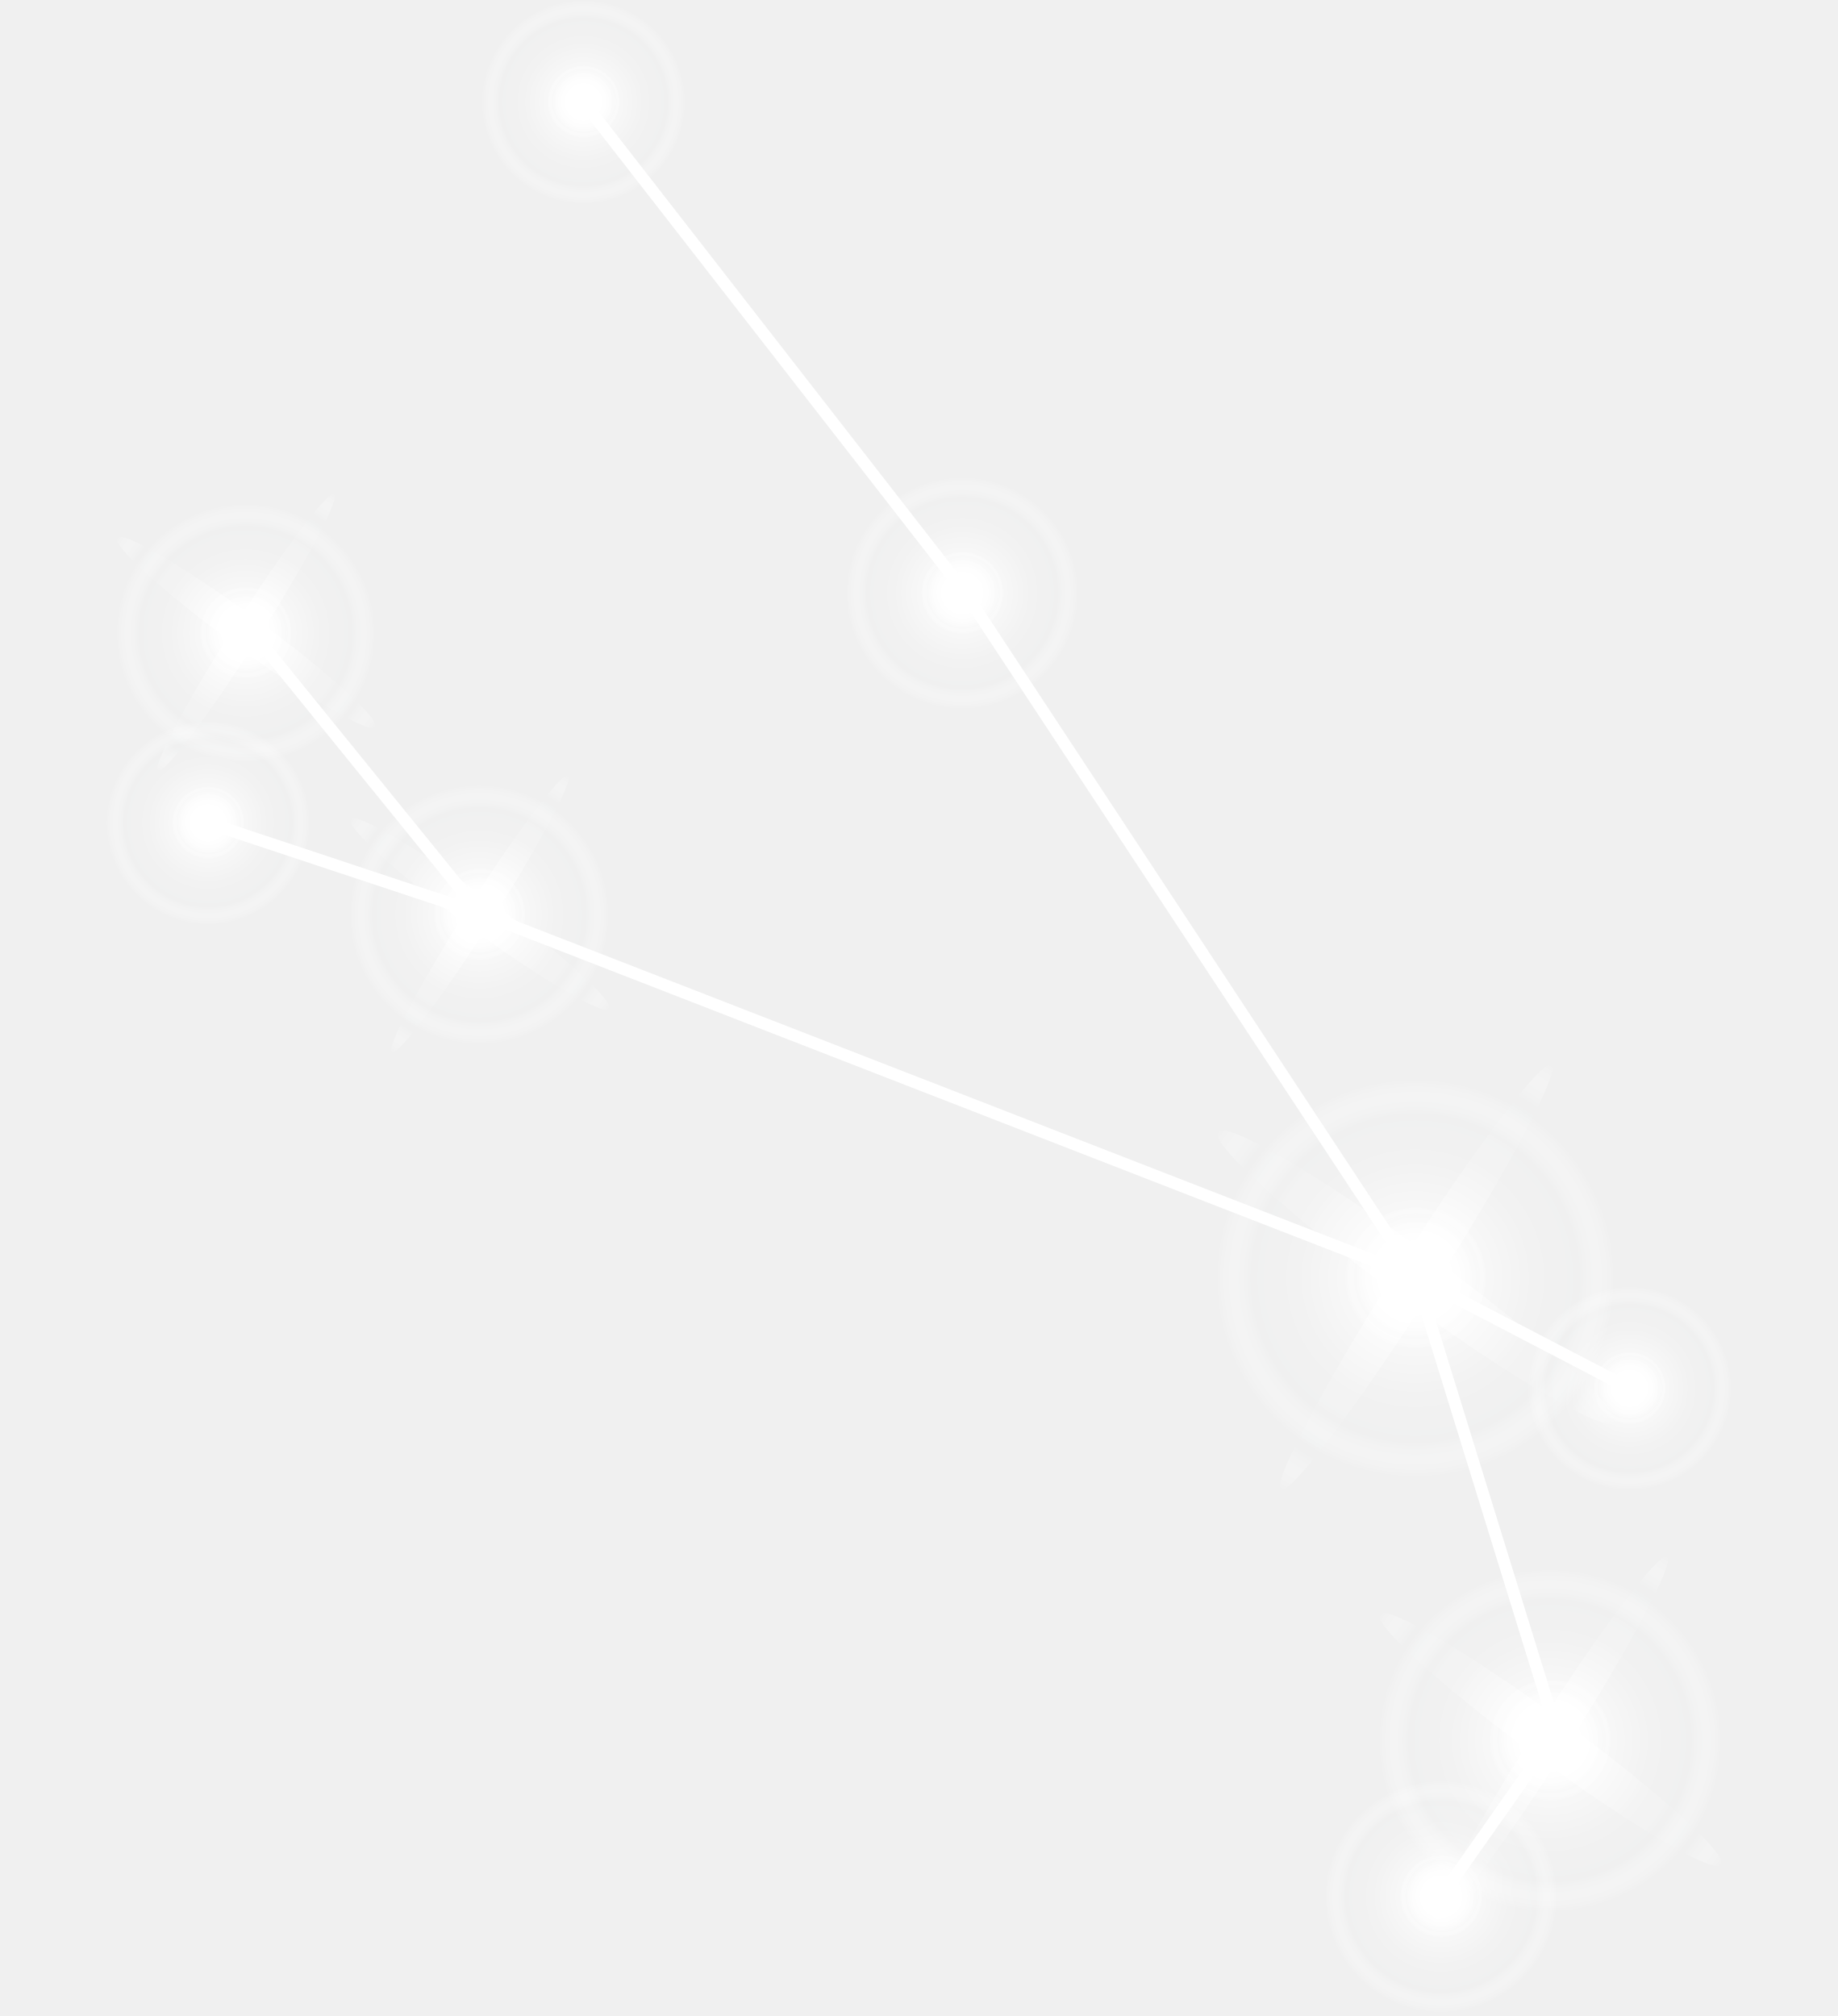
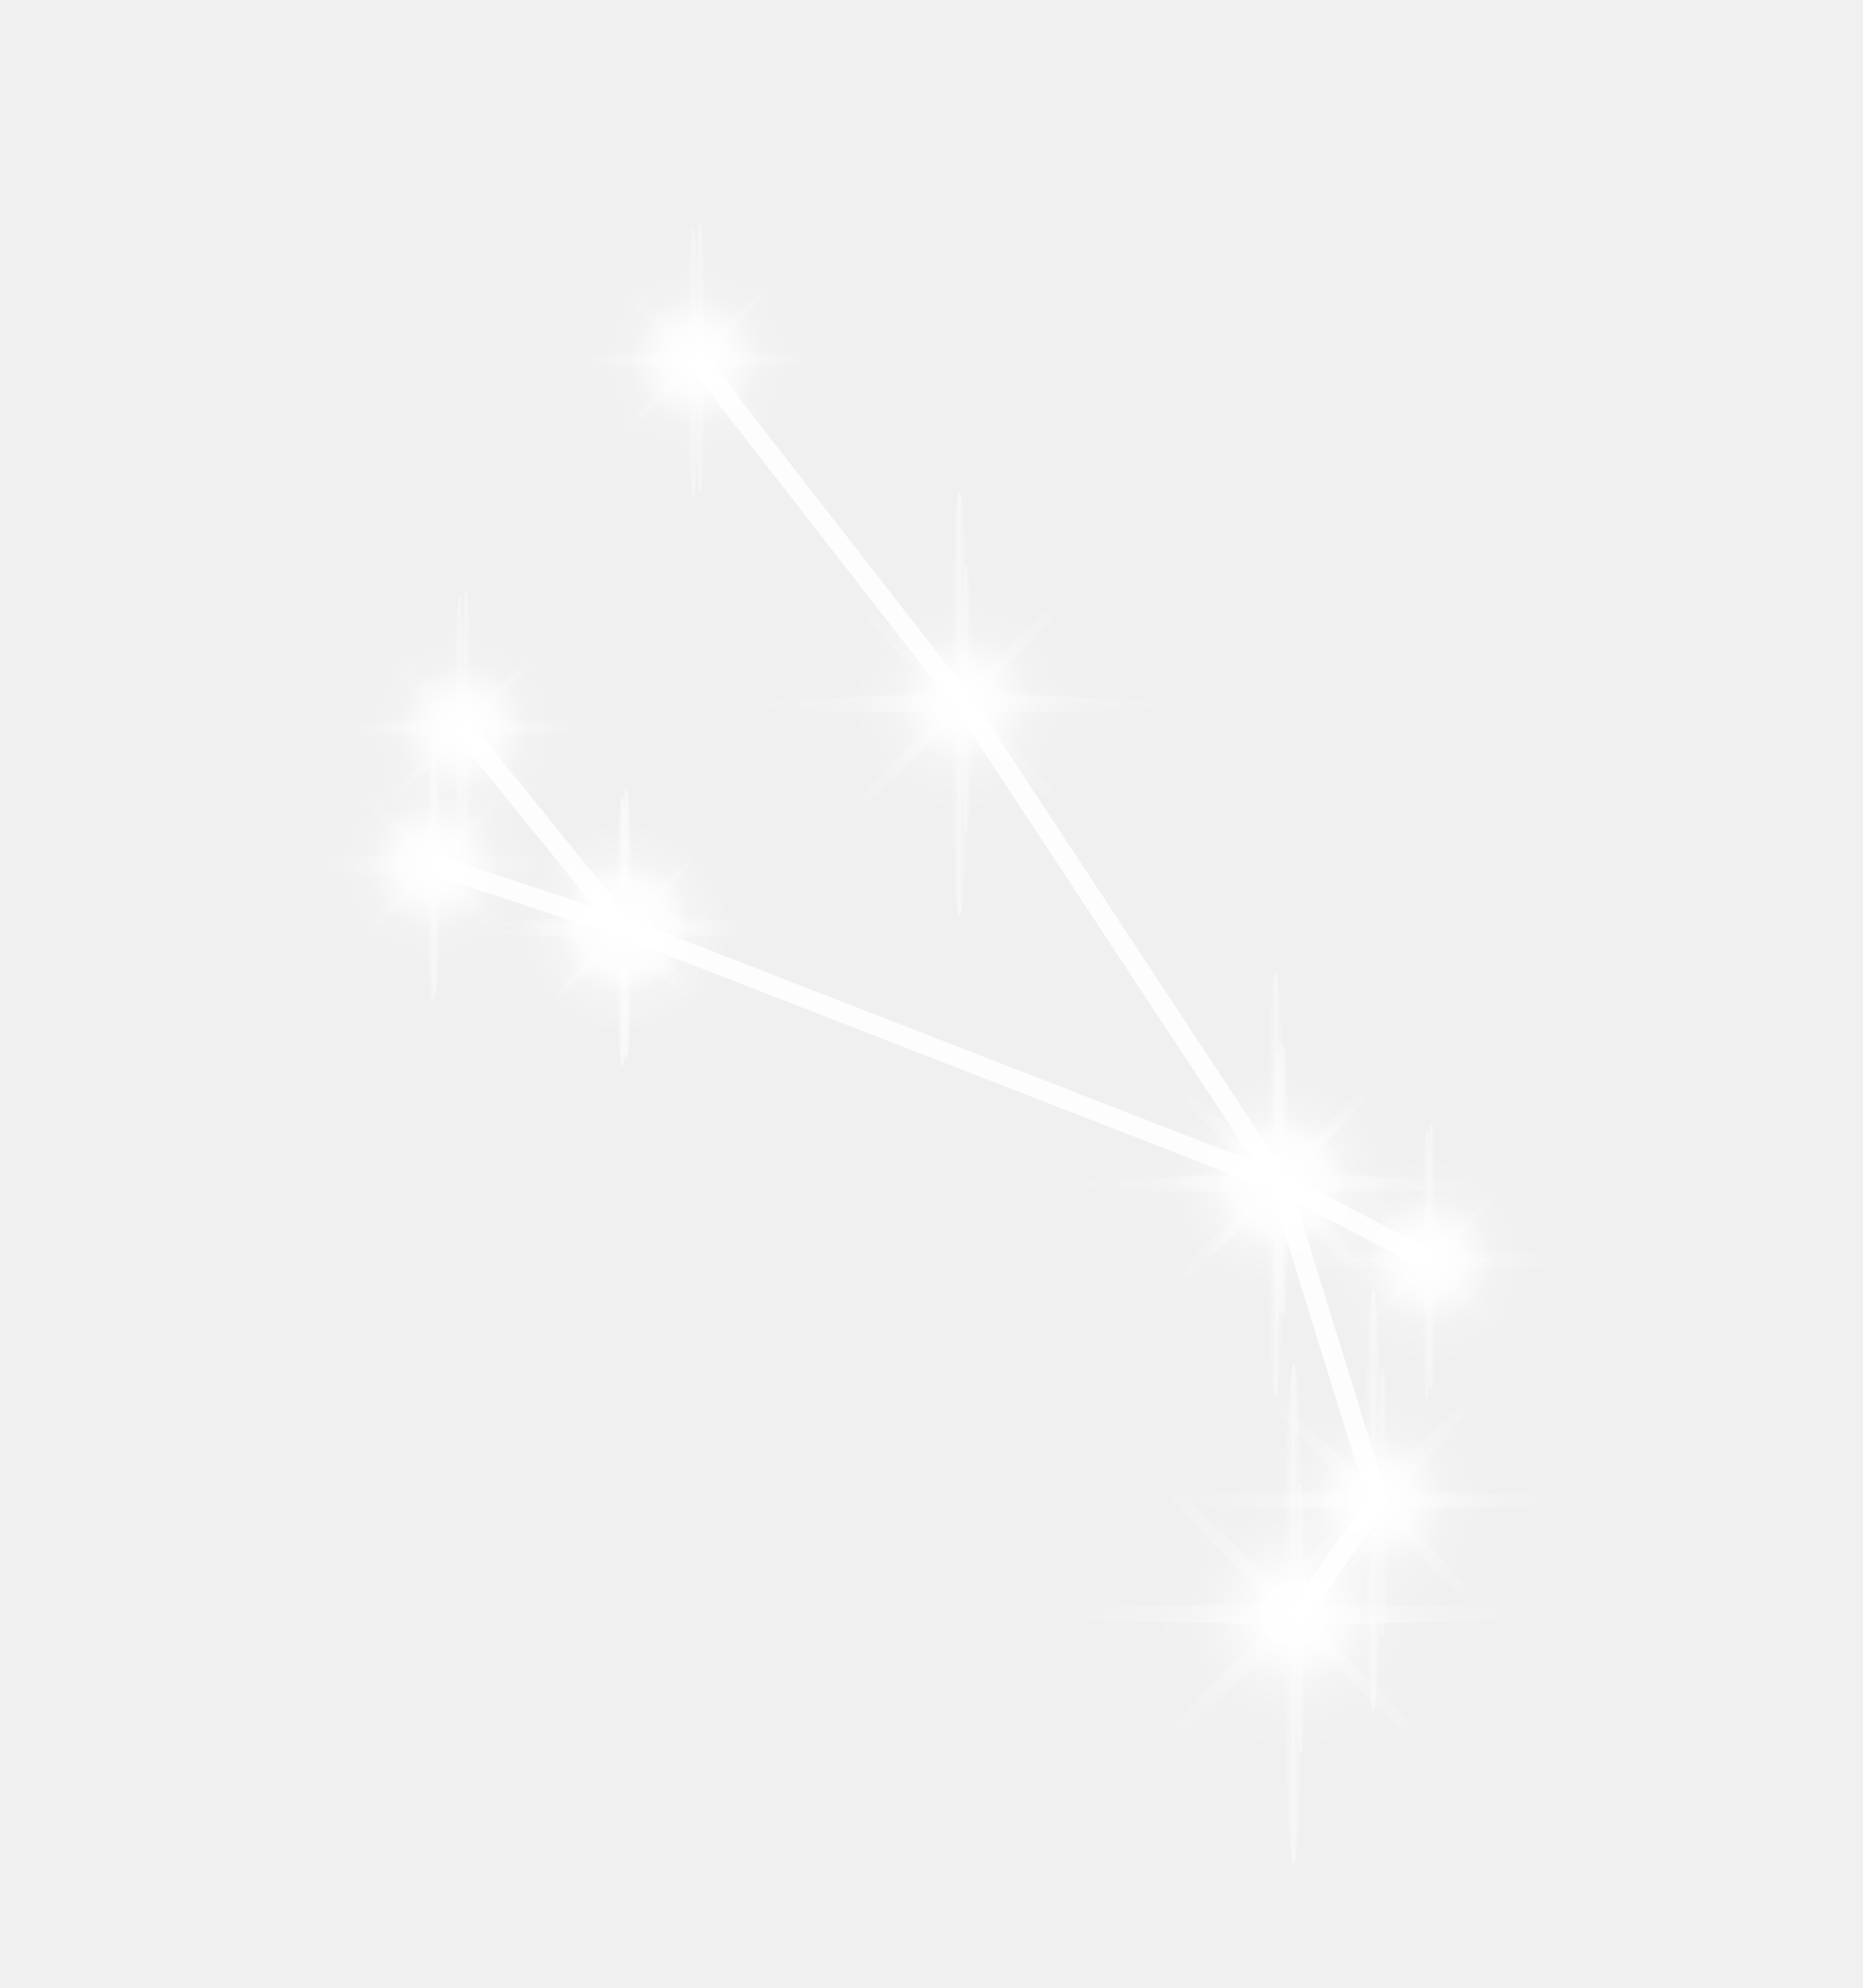
- <svg xmlns="http://www.w3.org/2000/svg" width="134" height="147" viewBox="0 0 134 147" fill="none">
-   <path style="mix-blend-mode:screen" d="M117.652 92.265C117.132 84.275 110.232 78.225 102.242 78.735C94.272 79.265 88.202 86.145 88.732 94.135C89.242 102.125 96.142 108.185 104.122 107.675C112.112 107.145 118.172 100.265 117.652 92.265Z" fill="url(#paint0_radial_2001_1418)" />
-   <path style="mix-blend-mode:screen" d="M103.542 96.035C88.352 97.935 75.892 98.205 75.692 96.635C75.502 95.075 87.642 92.265 102.832 90.365C118.012 88.475 130.482 88.195 130.672 89.765C130.872 91.325 118.722 94.135 103.542 96.035Z" fill="url(#paint1_radial_2001_1418)" />
-   <path style="mix-blend-mode:screen" d="M117.712 103.735C118.322 102.905 112.332 97.495 104.342 91.635C96.352 85.775 89.382 81.685 88.781 82.515C88.171 83.345 94.162 88.765 102.152 94.615C110.142 100.475 117.102 104.555 117.712 103.735Z" fill="url(#paint2_radial_2001_1418)" />
-   <path style="mix-blend-mode:screen" d="M93.382 108.605C94.062 109.055 99.032 102.465 104.482 93.905C109.932 85.365 113.792 78.085 113.112 77.645C112.432 77.205 107.462 83.795 102.002 92.335C96.562 100.895 92.702 108.175 93.382 108.605Z" fill="url(#paint3_radial_2001_1418)" />
-   <path style="mix-blend-mode:screen" d="M107.192 96.405C105.382 98.585 102.162 98.885 99.972 97.075C97.791 95.265 97.481 92.045 99.291 89.855C101.102 87.675 104.332 87.375 106.522 89.185C108.702 90.985 109.002 94.225 107.192 96.405Z" fill="url(#paint4_radial_2001_1418)" />
-   <path style="mix-blend-mode:screen" d="M125.461 126.105C125.011 119.225 119.071 114.015 112.191 114.445C105.321 114.915 100.101 120.835 100.551 127.715C100.991 134.595 106.931 139.815 113.811 139.365C120.681 138.915 125.911 132.985 125.461 126.105Z" fill="url(#paint5_radial_2001_1418)" />
-   <path style="mix-blend-mode:screen" d="M113.392 128.915C101.872 130.355 92.422 130.565 92.272 129.375C92.122 128.195 101.332 126.065 112.852 124.625C124.372 123.185 133.822 122.975 133.972 124.165C134.122 125.355 124.912 127.485 113.392 128.915Z" fill="url(#paint6_radial_2001_1418)" />
-   <path style="mix-blend-mode:screen" d="M125.502 135.985C126.032 135.265 120.882 130.605 113.992 125.555C107.112 120.515 101.122 116.995 100.602 117.705C100.072 118.415 105.232 123.085 112.112 128.125C118.992 133.175 124.982 136.685 125.502 135.985Z" fill="url(#paint7_radial_2001_1418)" />
-   <path style="mix-blend-mode:screen" d="M104.551 140.175C105.151 140.555 109.421 134.885 114.121 127.515C118.811 120.165 122.141 113.895 121.551 113.515C120.961 113.135 116.691 118.805 111.991 126.165C107.301 133.525 103.971 139.805 104.551 140.175Z" fill="url(#paint8_radial_2001_1418)" />
-   <path style="mix-blend-mode:screen" d="M116.452 129.665C114.892 131.545 112.112 131.805 110.242 130.245C108.362 128.685 108.092 125.915 109.652 124.025C111.212 122.145 113.992 121.885 115.872 123.445C117.752 125.005 118.012 127.785 116.452 129.665Z" fill="url(#paint9_radial_2001_1418)" />
-   <path style="mix-blend-mode:screen" d="M113.502 137.745C113.202 133.085 109.172 129.555 104.512 129.855C99.862 130.165 96.322 134.175 96.632 138.835C96.922 143.495 100.952 147.035 105.612 146.735C110.272 146.435 113.802 142.415 113.502 137.745Z" fill="url(#paint10_radial_2001_1418)" />
-   <path style="mix-blend-mode:screen" d="M107.402 140.155C106.342 141.435 104.462 141.605 103.192 140.555C101.912 139.495 101.732 137.615 102.792 136.335C103.842 135.065 105.732 134.885 107.012 135.945C108.282 136.995 108.452 138.885 107.402 140.155Z" fill="url(#paint11_radial_2001_1418)" />
-   <path style="mix-blend-mode:screen" d="M78.592 42.695C78.282 38.035 74.262 34.505 69.602 34.805C64.952 35.115 61.412 39.125 61.712 43.785C62.012 48.455 66.042 51.985 70.692 51.685C75.352 51.385 78.892 47.365 78.592 42.695Z" fill="url(#paint12_radial_2001_1418)" />
-   <path style="mix-blend-mode:screen" d="M72.492 45.115C71.432 46.385 69.552 46.555 68.282 45.505C67.002 44.445 66.822 42.565 67.882 41.295C68.932 40.015 70.822 39.845 72.092 40.895C73.372 41.955 73.542 43.835 72.492 45.115Z" fill="url(#paint13_radial_2001_1418)" />
-   <path style="mix-blend-mode:screen" d="M44.362 66.085C44.022 60.885 39.532 56.935 34.332 57.275C29.142 57.625 25.192 62.095 25.532 67.305C25.862 72.505 30.362 76.445 35.552 76.115C40.752 75.775 44.702 71.285 44.362 66.085Z" fill="url(#paint14_radial_2001_1418)" />
-   <path style="mix-blend-mode:screen" d="M35.252 68.445C25.362 69.685 17.242 69.865 17.112 68.845C16.982 67.825 24.902 65.995 34.792 64.755C44.682 63.525 52.802 63.345 52.932 64.365C53.052 65.385 45.142 67.215 35.252 68.445Z" fill="url(#paint15_radial_2001_1418)" />
-   <path style="mix-blend-mode:screen" d="M44.402 73.555C44.792 73.015 40.902 69.485 35.692 65.675C30.492 61.855 25.962 59.195 25.562 59.735C25.172 60.275 29.072 63.805 34.272 67.615C39.472 71.425 44.002 74.085 44.402 73.555Z" fill="url(#paint16_radial_2001_1418)" />
-   <path style="mix-blend-mode:screen" d="M28.562 76.725C29.002 77.015 32.242 72.725 35.792 67.155C39.342 61.595 41.852 56.845 41.412 56.565C40.962 56.285 37.732 60.565 34.182 66.125C30.632 71.695 28.122 76.445 28.562 76.725Z" fill="url(#paint17_radial_2001_1418)" />
-   <path style="mix-blend-mode:screen" d="M37.552 68.775C36.372 70.195 34.272 70.395 32.852 69.215C31.432 68.035 31.232 65.935 32.412 64.515C33.592 63.095 35.692 62.895 37.112 64.075C38.532 65.245 38.732 67.355 37.552 68.775Z" fill="url(#paint18_radial_2001_1418)" />
-   <path style="mix-blend-mode:screen" d="M27.322 45.545C26.982 40.345 22.492 36.405 17.292 36.735C12.102 37.085 8.152 41.565 8.492 46.765C8.832 51.965 13.322 55.915 18.512 55.575C23.712 55.235 27.662 50.755 27.322 45.545Z" fill="url(#paint19_radial_2001_1418)" />
-   <path style="mix-blend-mode:screen" d="M18.132 48.005C8.252 49.235 0.132 49.415 0.002 48.395C-0.128 47.375 7.782 45.545 17.672 44.315C27.562 43.075 35.692 42.895 35.812 43.915C35.942 44.935 28.032 46.765 18.132 48.005Z" fill="url(#paint20_radial_2001_1418)" />
-   <path style="mix-blend-mode:screen" d="M27.362 53.015C27.752 52.475 23.862 48.955 18.652 45.135C13.452 41.315 8.922 38.665 8.532 39.205C8.132 39.735 12.032 43.265 17.232 47.075C22.432 50.895 26.962 53.555 27.362 53.015Z" fill="url(#paint21_radial_2001_1418)" />
-   <path style="mix-blend-mode:screen" d="M11.521 56.185C11.972 56.475 15.201 52.185 18.752 46.615C22.302 41.055 24.811 36.315 24.372 36.035C23.922 35.745 20.692 40.035 17.142 45.595C13.591 51.165 11.082 55.905 11.521 56.185Z" fill="url(#paint22_radial_2001_1418)" />
-   <path style="mix-blend-mode:screen" d="M20.512 48.235C19.331 49.665 17.232 49.855 15.812 48.675C14.392 47.505 14.191 45.405 15.371 43.975C16.552 42.555 18.651 42.355 20.072 43.535C21.491 44.715 21.692 46.815 20.512 48.235Z" fill="url(#paint23_radial_2001_1418)" />
-   <path style="mix-blend-mode:screen" d="M126.222 100.755C125.952 96.665 122.412 93.555 118.322 93.815C114.232 94.095 111.122 97.615 111.392 101.715C111.652 105.805 115.192 108.915 119.282 108.655C123.382 108.385 126.482 104.855 126.222 100.755Z" fill="url(#paint24_radial_2001_1418)" />
-   <path style="mix-blend-mode:screen" d="M120.862 102.875C119.932 103.995 118.272 104.145 117.162 103.225C116.042 102.295 115.882 100.635 116.812 99.515C117.732 98.405 119.392 98.245 120.512 99.175C121.632 100.095 121.782 101.755 120.862 102.875Z" fill="url(#paint25_radial_2001_1418)" />
-   <path style="mix-blend-mode:screen" d="M49.952 6.955C49.682 2.865 46.152 -0.245 42.052 0.015C37.962 0.295 34.852 3.815 35.122 7.915C35.382 12.005 38.922 15.115 43.012 14.845C47.112 14.585 50.212 11.055 49.952 6.955Z" fill="url(#paint26_radial_2001_1418)" />
-   <path style="mix-blend-mode:screen" d="M44.592 9.075C43.662 10.195 42.002 10.345 40.892 9.415C39.772 8.495 39.612 6.835 40.542 5.715C41.462 4.605 43.122 4.445 44.242 5.375C45.362 6.295 45.512 7.955 44.592 9.075Z" fill="url(#paint27_radial_2001_1418)" />
-   <path style="mix-blend-mode:screen" d="M22.582 59.525C22.312 55.425 18.782 52.325 14.682 52.585C10.602 52.855 7.492 56.385 7.762 60.485C8.022 64.575 11.552 67.685 15.642 67.415C19.742 67.145 22.842 63.615 22.582 59.525Z" fill="url(#paint28_radial_2001_1418)" />
-   <path style="mix-blend-mode:screen" d="M17.222 61.645C16.292 62.765 14.632 62.915 13.522 61.985C12.402 61.055 12.242 59.405 13.172 58.285C14.102 57.165 15.752 57.015 16.872 57.935C17.992 58.865 18.152 60.525 17.222 61.645Z" fill="url(#paint29_radial_2001_1418)" />
-   <path d="M104.701 138.045L113.011 126.235L102.841 93.315L69.911 43.335L42.191 7.705L42.881 7.165L70.621 42.825L103.661 92.995L113.981 126.385L105.421 138.545L104.701 138.045Z" fill="white" />
-   <path d="M34.752 66.965L17.831 46.105L18.512 45.545L35.291 66.235L103.402 92.715L119.012 100.845L118.602 101.625L103.042 93.515L34.752 66.965Z" fill="white" />
-   <path d="M15.031 60.425L15.302 59.585L35.161 66.185L34.882 67.015L15.031 60.425Z" fill="white" />
+ <svg xmlns="http://www.w3.org/2000/svg" width="194" height="207" viewBox="-30 -30 194 207" fill="none">
  <defs>
-     <radialGradient id="paint0_radial_2001_1418" cx="0" cy="0" r="1" gradientUnits="userSpaceOnUse" gradientTransform="translate(103.189 93.2022) rotate(-3.69813) scale(14.4962 14.4962)">
-       <stop offset="0.099" stop-color="white" />
-       <stop offset="0.363" stop-color="#7A7A7A" />
-       <stop offset="0.572" stop-color="#2A2A2A" />
-       <stop offset="0.663" stop-color="#161616" />
-       <stop offset="0.826" stop-color="#000505" />
-       <stop offset="1" stop-color="white" stop-opacity="0" />
+     <radialGradient id="starMain" cx="0.5" cy="0.5" r="0.5">
+       <stop offset="0%" stop-color="#FFFFFF" stop-opacity="1" />
+       <stop offset="25%" stop-color="#FFFFFF" stop-opacity="0.95" />
+       <stop offset="50%" stop-color="#FFFFFF" stop-opacity="0.5" />
+       <stop offset="75%" stop-color="#FFFFFF" stop-opacity="0.15" />
+       <stop offset="100%" stop-color="#FFFFFF" stop-opacity="0" />
    </radialGradient>
-     <radialGradient id="paint1_radial_2001_1418" cx="0" cy="0" r="1" gradientUnits="userSpaceOnUse" gradientTransform="translate(103.185 93.1992) rotate(82.8376) scale(2.85528)">
-       <stop stop-color="white" />
-       <stop offset="0.102" stop-color="#D9D9D9" />
-       <stop offset="0.168" stop-color="#AAAAAA" />
-       <stop offset="0.255" stop-color="#7A7A7A" />
-       <stop offset="0.408" stop-color="#424242" />
-       <stop offset="0.515" stop-color="#2A2A2A" />
-       <stop offset="0.663" stop-color="#161616" />
-       <stop offset="0.826" stop-color="#000505" />
-       <stop offset="1" stop-color="white" stop-opacity="0" />
+     <radialGradient id="starMedium" cx="0.5" cy="0.5" r="0.5">
+       <stop offset="0%" stop-color="#FFFFFF" stop-opacity="1" />
+       <stop offset="30%" stop-color="#FFFFFF" stop-opacity="0.85" />
+       <stop offset="65%" stop-color="#FFFFFF" stop-opacity="0.3" />
+       <stop offset="100%" stop-color="#FFFFFF" stop-opacity="0" />
    </radialGradient>
-     <radialGradient id="paint2_radial_2001_1418" cx="0" cy="0" r="1" gradientUnits="userSpaceOnUse" gradientTransform="translate(103.245 93.1272) rotate(36.2525) scale(17.9286 17.9286)">
-       <stop stop-color="white" />
-       <stop offset="0.102" stop-color="#D9D9D9" />
-       <stop offset="0.168" stop-color="#AAAAAA" />
-       <stop offset="0.255" stop-color="#7A7A7A" />
-       <stop offset="0.408" stop-color="#424242" />
-       <stop offset="0.515" stop-color="#2A2A2A" />
-       <stop offset="0.663" stop-color="#161616" />
-       <stop offset="0.826" stop-color="#000505" />
-       <stop offset="1" stop-color="white" stop-opacity="0" />
-     </radialGradient>
-     <radialGradient id="paint3_radial_2001_1418" cx="0" cy="0" r="1" gradientUnits="userSpaceOnUse" gradientTransform="translate(103.243 93.1262) rotate(122.518) scale(18.383)">
-       <stop stop-color="white" />
-       <stop offset="0.102" stop-color="#D9D9D9" />
-       <stop offset="0.168" stop-color="#AAAAAA" />
-       <stop offset="0.255" stop-color="#7A7A7A" />
-       <stop offset="0.408" stop-color="#424242" />
-       <stop offset="0.515" stop-color="#2A2A2A" />
-       <stop offset="0.663" stop-color="#161616" />
-       <stop offset="0.826" stop-color="#000505" />
-       <stop offset="1" stop-color="white" stop-opacity="0" />
-     </radialGradient>
-     <radialGradient id="paint4_radial_2001_1418" cx="0" cy="0" r="1" gradientUnits="userSpaceOnUse" gradientTransform="translate(103.245 93.1272) rotate(39.6439) scale(5.12841)">
-       <stop offset="0.324" stop-color="white" />
-       <stop offset="0.561" stop-color="#C6C6C6" />
-       <stop offset="0.731" stop-color="#6A6A6A" />
-       <stop offset="0.874" stop-color="#000505" />
-       <stop offset="1" stop-color="white" stop-opacity="0" />
-     </radialGradient>
-     <radialGradient id="paint5_radial_2001_1418" cx="0" cy="0" r="1" gradientUnits="userSpaceOnUse" gradientTransform="translate(113.005 126.909) rotate(-3.69804) scale(12.481 12.481)">
-       <stop offset="0.099" stop-color="white" />
-       <stop offset="0.363" stop-color="#7A7A7A" />
-       <stop offset="0.572" stop-color="#2A2A2A" />
-       <stop offset="0.663" stop-color="#161616" />
-       <stop offset="0.826" stop-color="#000505" />
-       <stop offset="1" stop-color="white" stop-opacity="0" />
-     </radialGradient>
-     <radialGradient id="paint6_radial_2001_1418" cx="0" cy="0" r="1" gradientUnits="userSpaceOnUse" gradientTransform="translate(113.121 126.771) rotate(82.8389) scale(2.1659)">
-       <stop stop-color="white" />
-       <stop offset="0.102" stop-color="#D9D9D9" />
-       <stop offset="0.168" stop-color="#AAAAAA" />
-       <stop offset="0.255" stop-color="#7A7A7A" />
-       <stop offset="0.408" stop-color="#424242" />
-       <stop offset="0.515" stop-color="#2A2A2A" />
-       <stop offset="0.663" stop-color="#161616" />
-       <stop offset="0.826" stop-color="#000505" />
-       <stop offset="1" stop-color="white" stop-opacity="0" />
-     </radialGradient>
-     <radialGradient id="paint7_radial_2001_1418" cx="0" cy="0" r="1" gradientUnits="userSpaceOnUse" gradientTransform="translate(113.054 126.844) rotate(36.2522) scale(15.4361 15.4361)">
-       <stop stop-color="white" />
-       <stop offset="0.102" stop-color="#D9D9D9" />
-       <stop offset="0.168" stop-color="#AAAAAA" />
-       <stop offset="0.255" stop-color="#7A7A7A" />
-       <stop offset="0.408" stop-color="#424242" />
-       <stop offset="0.515" stop-color="#2A2A2A" />
-       <stop offset="0.663" stop-color="#161616" />
-       <stop offset="0.826" stop-color="#000505" />
-       <stop offset="1" stop-color="white" stop-opacity="0" />
-     </radialGradient>
-     <radialGradient id="paint8_radial_2001_1418" cx="0" cy="0" r="1" gradientUnits="userSpaceOnUse" gradientTransform="translate(113.051 126.845) rotate(122.516) scale(15.8295 15.8295)">
-       <stop stop-color="white" />
-       <stop offset="0.102" stop-color="#D9D9D9" />
-       <stop offset="0.168" stop-color="#AAAAAA" />
-       <stop offset="0.255" stop-color="#7A7A7A" />
-       <stop offset="0.408" stop-color="#424242" />
-       <stop offset="0.515" stop-color="#2A2A2A" />
-       <stop offset="0.663" stop-color="#161616" />
-       <stop offset="0.826" stop-color="#000505" />
-       <stop offset="1" stop-color="white" stop-opacity="0" />
-     </radialGradient>
-     <radialGradient id="paint9_radial_2001_1418" cx="0" cy="0" r="1" gradientUnits="userSpaceOnUse" gradientTransform="translate(113.055 126.844) rotate(39.6445) scale(4.41678)">
-       <stop offset="0.324" stop-color="white" />
-       <stop offset="0.561" stop-color="#C6C6C6" />
-       <stop offset="0.731" stop-color="#6A6A6A" />
-       <stop offset="0.874" stop-color="#000505" />
-       <stop offset="1" stop-color="white" stop-opacity="0" />
-     </radialGradient>
-     <radialGradient id="paint10_radial_2001_1418" cx="0" cy="0" r="1" gradientUnits="userSpaceOnUse" gradientTransform="translate(105.065 138.293) rotate(-3.6951) scale(8.45658 8.45658)">
-       <stop offset="0.099" stop-color="white" />
-       <stop offset="0.363" stop-color="#7A7A7A" />
-       <stop offset="0.572" stop-color="#2A2A2A" />
-       <stop offset="0.663" stop-color="#161616" />
-       <stop offset="0.826" stop-color="#000505" />
-       <stop offset="1" stop-color="white" stop-opacity="0" />
-     </radialGradient>
-     <radialGradient id="paint11_radial_2001_1418" cx="0" cy="0" r="1" gradientUnits="userSpaceOnUse" gradientTransform="translate(105.097 138.248) rotate(39.6438) scale(2.9921)">
-       <stop offset="0.324" stop-color="white" />
-       <stop offset="0.561" stop-color="#C6C6C6" />
-       <stop offset="0.731" stop-color="#6A6A6A" />
-       <stop offset="0.874" stop-color="#000505" />
-       <stop offset="1" stop-color="white" stop-opacity="0" />
-     </radialGradient>
-     <radialGradient id="paint12_radial_2001_1418" cx="0" cy="0" r="1" gradientUnits="userSpaceOnUse" gradientTransform="translate(70.1526 43.2452) rotate(-3.69509) scale(8.45658)">
-       <stop offset="0.099" stop-color="white" />
-       <stop offset="0.363" stop-color="#7A7A7A" />
-       <stop offset="0.572" stop-color="#2A2A2A" />
-       <stop offset="0.663" stop-color="#161616" />
-       <stop offset="0.826" stop-color="#000505" />
-       <stop offset="1" stop-color="white" stop-opacity="0" />
-     </radialGradient>
-     <radialGradient id="paint13_radial_2001_1418" cx="0" cy="0" r="1" gradientUnits="userSpaceOnUse" gradientTransform="translate(70.1846 43.2012) rotate(39.6463) scale(2.99351)">
-       <stop offset="0.324" stop-color="white" />
-       <stop offset="0.561" stop-color="#C6C6C6" />
-       <stop offset="0.731" stop-color="#6A6A6A" />
-       <stop offset="0.874" stop-color="#000505" />
-       <stop offset="1" stop-color="white" stop-opacity="0" />
-     </radialGradient>
-     <radialGradient id="paint14_radial_2001_1418" cx="0" cy="0" r="1" gradientUnits="userSpaceOnUse" gradientTransform="translate(34.9466 66.6922) rotate(-3.69979) scale(9.43767 9.43767)">
-       <stop offset="0.099" stop-color="white" />
-       <stop offset="0.363" stop-color="#7A7A7A" />
-       <stop offset="0.572" stop-color="#2A2A2A" />
-       <stop offset="0.663" stop-color="#161616" />
-       <stop offset="0.826" stop-color="#000505" />
-       <stop offset="1" stop-color="white" stop-opacity="0" />
-     </radialGradient>
-     <radialGradient id="paint15_radial_2001_1418" cx="0" cy="0" r="1" gradientUnits="userSpaceOnUse" gradientTransform="translate(35.0217 66.6022) rotate(82.8329) scale(1.85953 1.85953)">
-       <stop stop-color="white" />
-       <stop offset="0.102" stop-color="#D9D9D9" />
-       <stop offset="0.168" stop-color="#AAAAAA" />
-       <stop offset="0.255" stop-color="#7A7A7A" />
-       <stop offset="0.408" stop-color="#424242" />
-       <stop offset="0.515" stop-color="#2A2A2A" />
-       <stop offset="0.663" stop-color="#161616" />
-       <stop offset="0.826" stop-color="#000505" />
-       <stop offset="1" stop-color="white" stop-opacity="0" />
-     </radialGradient>
-     <radialGradient id="paint16_radial_2001_1418" cx="0" cy="0" r="1" gradientUnits="userSpaceOnUse" gradientTransform="translate(34.9838 66.6431) rotate(36.2533) scale(11.6715 11.6715)">
-       <stop stop-color="white" />
-       <stop offset="0.102" stop-color="#D9D9D9" />
-       <stop offset="0.168" stop-color="#AAAAAA" />
-       <stop offset="0.255" stop-color="#7A7A7A" />
-       <stop offset="0.408" stop-color="#424242" />
-       <stop offset="0.515" stop-color="#2A2A2A" />
-       <stop offset="0.663" stop-color="#161616" />
-       <stop offset="0.826" stop-color="#000505" />
-       <stop offset="1" stop-color="white" stop-opacity="0" />
-     </radialGradient>
-     <radialGradient id="paint17_radial_2001_1418" cx="0" cy="0" r="1" gradientUnits="userSpaceOnUse" gradientTransform="translate(34.9828 66.6432) rotate(122.517) scale(11.9671 11.9671)">
-       <stop stop-color="white" />
-       <stop offset="0.102" stop-color="#D9D9D9" />
-       <stop offset="0.168" stop-color="#AAAAAA" />
-       <stop offset="0.255" stop-color="#7A7A7A" />
-       <stop offset="0.408" stop-color="#424242" />
-       <stop offset="0.515" stop-color="#2A2A2A" />
-       <stop offset="0.663" stop-color="#161616" />
-       <stop offset="0.826" stop-color="#000505" />
-       <stop offset="1" stop-color="white" stop-opacity="0" />
-     </radialGradient>
-     <radialGradient id="paint18_radial_2001_1418" cx="0" cy="0" r="1" gradientUnits="userSpaceOnUse" gradientTransform="translate(34.9846 66.6432) rotate(39.654) scale(3.33934)">
-       <stop offset="0.324" stop-color="white" />
-       <stop offset="0.561" stop-color="#C6C6C6" />
-       <stop offset="0.731" stop-color="#6A6A6A" />
-       <stop offset="0.874" stop-color="#000505" />
-       <stop offset="1" stop-color="white" stop-opacity="0" />
-     </radialGradient>
-     <radialGradient id="paint19_radial_2001_1418" cx="0" cy="0" r="1" gradientUnits="userSpaceOnUse" gradientTransform="translate(17.9076 46.1562) rotate(-3.70018) scale(9.43667 9.43667)">
-       <stop offset="0.099" stop-color="white" />
-       <stop offset="0.363" stop-color="#7A7A7A" />
-       <stop offset="0.572" stop-color="#2A2A2A" />
-       <stop offset="0.663" stop-color="#161616" />
-       <stop offset="0.826" stop-color="#000505" />
-       <stop offset="1" stop-color="white" stop-opacity="0" />
-     </radialGradient>
-     <radialGradient id="paint20_radial_2001_1418" cx="0" cy="0" r="1" gradientUnits="userSpaceOnUse" gradientTransform="translate(17.9066 46.1582) rotate(82.8329) scale(1.85953 1.85953)">
-       <stop stop-color="white" />
-       <stop offset="0.102" stop-color="#D9D9D9" />
-       <stop offset="0.168" stop-color="#AAAAAA" />
-       <stop offset="0.255" stop-color="#7A7A7A" />
-       <stop offset="0.408" stop-color="#424242" />
-       <stop offset="0.515" stop-color="#2A2A2A" />
-       <stop offset="0.663" stop-color="#161616" />
-       <stop offset="0.826" stop-color="#000505" />
-       <stop offset="1" stop-color="white" stop-opacity="0" />
-     </radialGradient>
-     <radialGradient id="paint21_radial_2001_1418" cx="0" cy="0" r="1" gradientUnits="userSpaceOnUse" gradientTransform="translate(17.9446 46.1072) rotate(36.2544) scale(11.6729 11.6729)">
-       <stop stop-color="white" />
-       <stop offset="0.102" stop-color="#D9D9D9" />
-       <stop offset="0.168" stop-color="#AAAAAA" />
-       <stop offset="0.255" stop-color="#7A7A7A" />
-       <stop offset="0.408" stop-color="#424242" />
-       <stop offset="0.515" stop-color="#2A2A2A" />
-       <stop offset="0.663" stop-color="#161616" />
-       <stop offset="0.826" stop-color="#000505" />
-       <stop offset="1" stop-color="white" stop-opacity="0" />
-     </radialGradient>
-     <radialGradient id="paint22_radial_2001_1418" cx="0" cy="0" r="1" gradientUnits="userSpaceOnUse" gradientTransform="translate(17.9435 46.1082) rotate(122.515) scale(11.9716)">
-       <stop stop-color="white" />
-       <stop offset="0.102" stop-color="#D9D9D9" />
-       <stop offset="0.168" stop-color="#AAAAAA" />
-       <stop offset="0.255" stop-color="#7A7A7A" />
-       <stop offset="0.408" stop-color="#424242" />
-       <stop offset="0.515" stop-color="#2A2A2A" />
-       <stop offset="0.663" stop-color="#161616" />
-       <stop offset="0.826" stop-color="#000505" />
-       <stop offset="1" stop-color="white" stop-opacity="0" />
-     </radialGradient>
-     <radialGradient id="paint23_radial_2001_1418" cx="0" cy="0" r="1" gradientUnits="userSpaceOnUse" gradientTransform="translate(17.9445 46.1072) rotate(39.6408) scale(3.3387)">
-       <stop offset="0.324" stop-color="white" />
-       <stop offset="0.561" stop-color="#C6C6C6" />
-       <stop offset="0.731" stop-color="#6A6A6A" />
-       <stop offset="0.874" stop-color="#000505" />
-       <stop offset="1" stop-color="white" stop-opacity="0" />
-     </radialGradient>
-     <radialGradient id="paint24_radial_2001_1418" cx="0" cy="0" r="1" gradientUnits="userSpaceOnUse" gradientTransform="translate(118.807 101.235) rotate(-3.6971) scale(7.42846 7.42846)">
-       <stop offset="0.099" stop-color="white" />
-       <stop offset="0.363" stop-color="#7A7A7A" />
-       <stop offset="0.572" stop-color="#2A2A2A" />
-       <stop offset="0.663" stop-color="#161616" />
-       <stop offset="0.826" stop-color="#000505" />
-       <stop offset="1" stop-color="white" stop-opacity="0" />
-     </radialGradient>
-     <radialGradient id="paint25_radial_2001_1418" cx="0" cy="0" r="1" gradientUnits="userSpaceOnUse" gradientTransform="translate(118.835 101.196) rotate(39.6437) scale(2.62848)">
-       <stop offset="0.324" stop-color="white" />
-       <stop offset="0.561" stop-color="#C6C6C6" />
-       <stop offset="0.731" stop-color="#6A6A6A" />
-       <stop offset="0.874" stop-color="#000505" />
-       <stop offset="1" stop-color="white" stop-opacity="0" />
-     </radialGradient>
-     <radialGradient id="paint26_radial_2001_1418" cx="0" cy="0" r="1" gradientUnits="userSpaceOnUse" gradientTransform="translate(42.5376 7.43319) rotate(-3.6971) scale(7.42846 7.42846)">
-       <stop offset="0.099" stop-color="white" />
-       <stop offset="0.363" stop-color="#7A7A7A" />
-       <stop offset="0.572" stop-color="#2A2A2A" />
-       <stop offset="0.663" stop-color="#161616" />
-       <stop offset="0.826" stop-color="#000505" />
-       <stop offset="1" stop-color="white" stop-opacity="0" />
-     </radialGradient>
-     <radialGradient id="paint27_radial_2001_1418" cx="0" cy="0" r="1" gradientUnits="userSpaceOnUse" gradientTransform="translate(42.5656 7.3952) rotate(39.6437) scale(2.62848)">
-       <stop offset="0.324" stop-color="white" />
-       <stop offset="0.561" stop-color="#C6C6C6" />
-       <stop offset="0.731" stop-color="#6A6A6A" />
-       <stop offset="0.874" stop-color="#000505" />
-       <stop offset="1" stop-color="white" stop-opacity="0" />
-     </radialGradient>
-     <radialGradient id="paint28_radial_2001_1418" cx="0" cy="0" r="1" gradientUnits="userSpaceOnUse" gradientTransform="translate(15.1687 60.0012) rotate(-3.69709) scale(7.42846 7.42846)">
-       <stop offset="0.099" stop-color="white" />
-       <stop offset="0.363" stop-color="#7A7A7A" />
-       <stop offset="0.572" stop-color="#2A2A2A" />
-       <stop offset="0.663" stop-color="#161616" />
-       <stop offset="0.826" stop-color="#000505" />
-       <stop offset="1" stop-color="white" stop-opacity="0" />
-     </radialGradient>
-     <radialGradient id="paint29_radial_2001_1418" cx="0" cy="0" r="1" gradientUnits="userSpaceOnUse" gradientTransform="translate(15.1968 59.9622) rotate(39.6466) scale(2.62989)">
-       <stop offset="0.324" stop-color="white" />
-       <stop offset="0.561" stop-color="#C6C6C6" />
-       <stop offset="0.731" stop-color="#6A6A6A" />
-       <stop offset="0.874" stop-color="#000505" />
-       <stop offset="1" stop-color="white" stop-opacity="0" />
-     </radialGradient>
+     <linearGradient id="rayGrad" x1="0%" y1="0%" x2="100%" y2="0%">
+       <stop offset="0%" stop-color="#FFFFFF" stop-opacity="0" />
+       <stop offset="40%" stop-color="#FFFFFF" stop-opacity="0.5" />
+       <stop offset="50%" stop-color="#FFFFFF" stop-opacity="0.8" />
+       <stop offset="60%" stop-color="#FFFFFF" stop-opacity="0.5" />
+       <stop offset="100%" stop-color="#FFFFFF" stop-opacity="0" />
+     </linearGradient>
+     <g id="star-main">
+       <circle r="18" fill="url(#starMain)" opacity="0.25" />
+       <ellipse rx="26" ry="1" fill="url(#rayGrad)" opacity="0.72" />
+       <ellipse rx="1" ry="26" fill="url(#rayGrad)" opacity="0.72" />
+       <ellipse rx="22" ry="0.85" fill="url(#rayGrad)" opacity="0.62" transform="rotate(45)" />
+       <ellipse rx="22" ry="0.85" fill="url(#rayGrad)" opacity="0.62" transform="rotate(-45)" />
+       <circle r="10" fill="url(#starMain)" opacity="0.9" />
+       <circle r="3.5" fill="#FFFFFF" />
+     </g>
+     <g id="star-medium">
+       <circle r="14" fill="url(#starMain)" opacity="0.25" />
+       <ellipse rx="22" ry="0.9" fill="url(#rayGrad)" opacity="0.68" />
+       <ellipse rx="0.9" ry="22" fill="url(#rayGrad)" opacity="0.68" />
+       <ellipse rx="18" ry="0.75" fill="url(#rayGrad)" opacity="0.58" transform="rotate(45)" />
+       <ellipse rx="18" ry="0.75" fill="url(#rayGrad)" opacity="0.58" transform="rotate(-45)" />
+       <circle r="8" fill="url(#starMain)" opacity="0.9" />
+       <circle r="2.7" fill="#FFFFFF" />
+     </g>
+     <g id="star-small">
+       <circle r="11" fill="url(#starMedium)" opacity="0.3" />
+       <ellipse rx="14" ry="0.6" fill="url(#rayGrad)" opacity="0.55" />
+       <ellipse rx="0.6" ry="14" fill="url(#rayGrad)" opacity="0.55" />
+       <ellipse rx="11" ry="0.5" fill="url(#rayGrad)" opacity="0.5" transform="rotate(45)" />
+       <ellipse rx="11" ry="0.5" fill="url(#rayGrad)" opacity="0.5" transform="rotate(-45)" />
+       <circle r="6.5" fill="url(#starMedium)" />
+       <circle r="2" fill="#FFFFFF" />
+     </g>
  </defs>
+   <g opacity="0.9">
+     <g transform="translate(104.701 138.045)">
+       <use href="#star-main" />
+     </g>
+     <g transform="translate(113.011 126.235)">
+       <use href="#star-medium" />
+     </g>
+     <g transform="translate(102.841 93.315)">
+       <use href="#star-medium" />
+     </g>
+     <g transform="translate(69.911 43.335)">
+       <use href="#star-medium" />
+     </g>
+     <g transform="translate(42.191 7.705)">
+       <use href="#star-small" />
+     </g>
+     <g transform="translate(42.881 7.165)">
+       <use href="#star-small" />
+     </g>
+     <g transform="translate(70.621 42.825)">
+       <use href="#star-small" />
+     </g>
+     <g transform="translate(103.661 92.995)">
+       <use href="#star-small" />
+     </g>
+     <g transform="translate(113.981 126.385)">
+       <use href="#star-small" />
+     </g>
+     <g transform="translate(105.421 138.545)">
+       <use href="#star-small" />
+     </g>
+     <g transform="translate(34.752 66.965)">
+       <use href="#star-small" />
+     </g>
+     <g transform="translate(17.831 46.105)">
+       <use href="#star-small" />
+     </g>
+     <g transform="translate(18.512 45.545)">
+       <use href="#star-small" />
+     </g>
+     <g transform="translate(35.291 66.235)">
+       <use href="#star-small" />
+     </g>
+     <g transform="translate(103.402 92.715)">
+       <use href="#star-small" />
+     </g>
+     <g transform="translate(119.012 100.845)">
+       <use href="#star-small" />
+     </g>
+     <g transform="translate(118.602 101.625)">
+       <use href="#star-small" />
+     </g>
+     <g transform="translate(103.042 93.515)">
+       <use href="#star-small" />
+     </g>
+     <g transform="translate(15.031 60.425)">
+       <use href="#star-small" />
+     </g>
+     <g transform="translate(15.302 59.585)">
+       <use href="#star-small" />
+     </g>
+     <g transform="translate(35.161 66.185)">
+       <use href="#star-small" />
+     </g>
+     <g transform="translate(34.882 67.015)">
+       <use href="#star-small" />
+     </g>
+   </g>
+   <g stroke="#FFFFFF" stroke-width="1.2" stroke-linecap="round" stroke-linejoin="round" opacity="0.85">
+     <path d="M104.701 138.045L113.011 126.235L102.841 93.315L69.911 43.335L42.191 7.705L42.881 7.165L70.621 42.825L103.661 92.995L113.981 126.385L105.421 138.545L104.701 138.045Z" fill="none" />
+     <path d="M34.752 66.965L17.831 46.105L18.512 45.545L35.291 66.235L103.402 92.715L119.012 100.845L118.602 101.625L103.042 93.515L34.752 66.965Z" fill="none" />
+     <path d="M15.031 60.425L15.302 59.585L35.161 66.185L34.882 67.015L15.031 60.425Z" fill="none" />
+   </g>
</svg>
